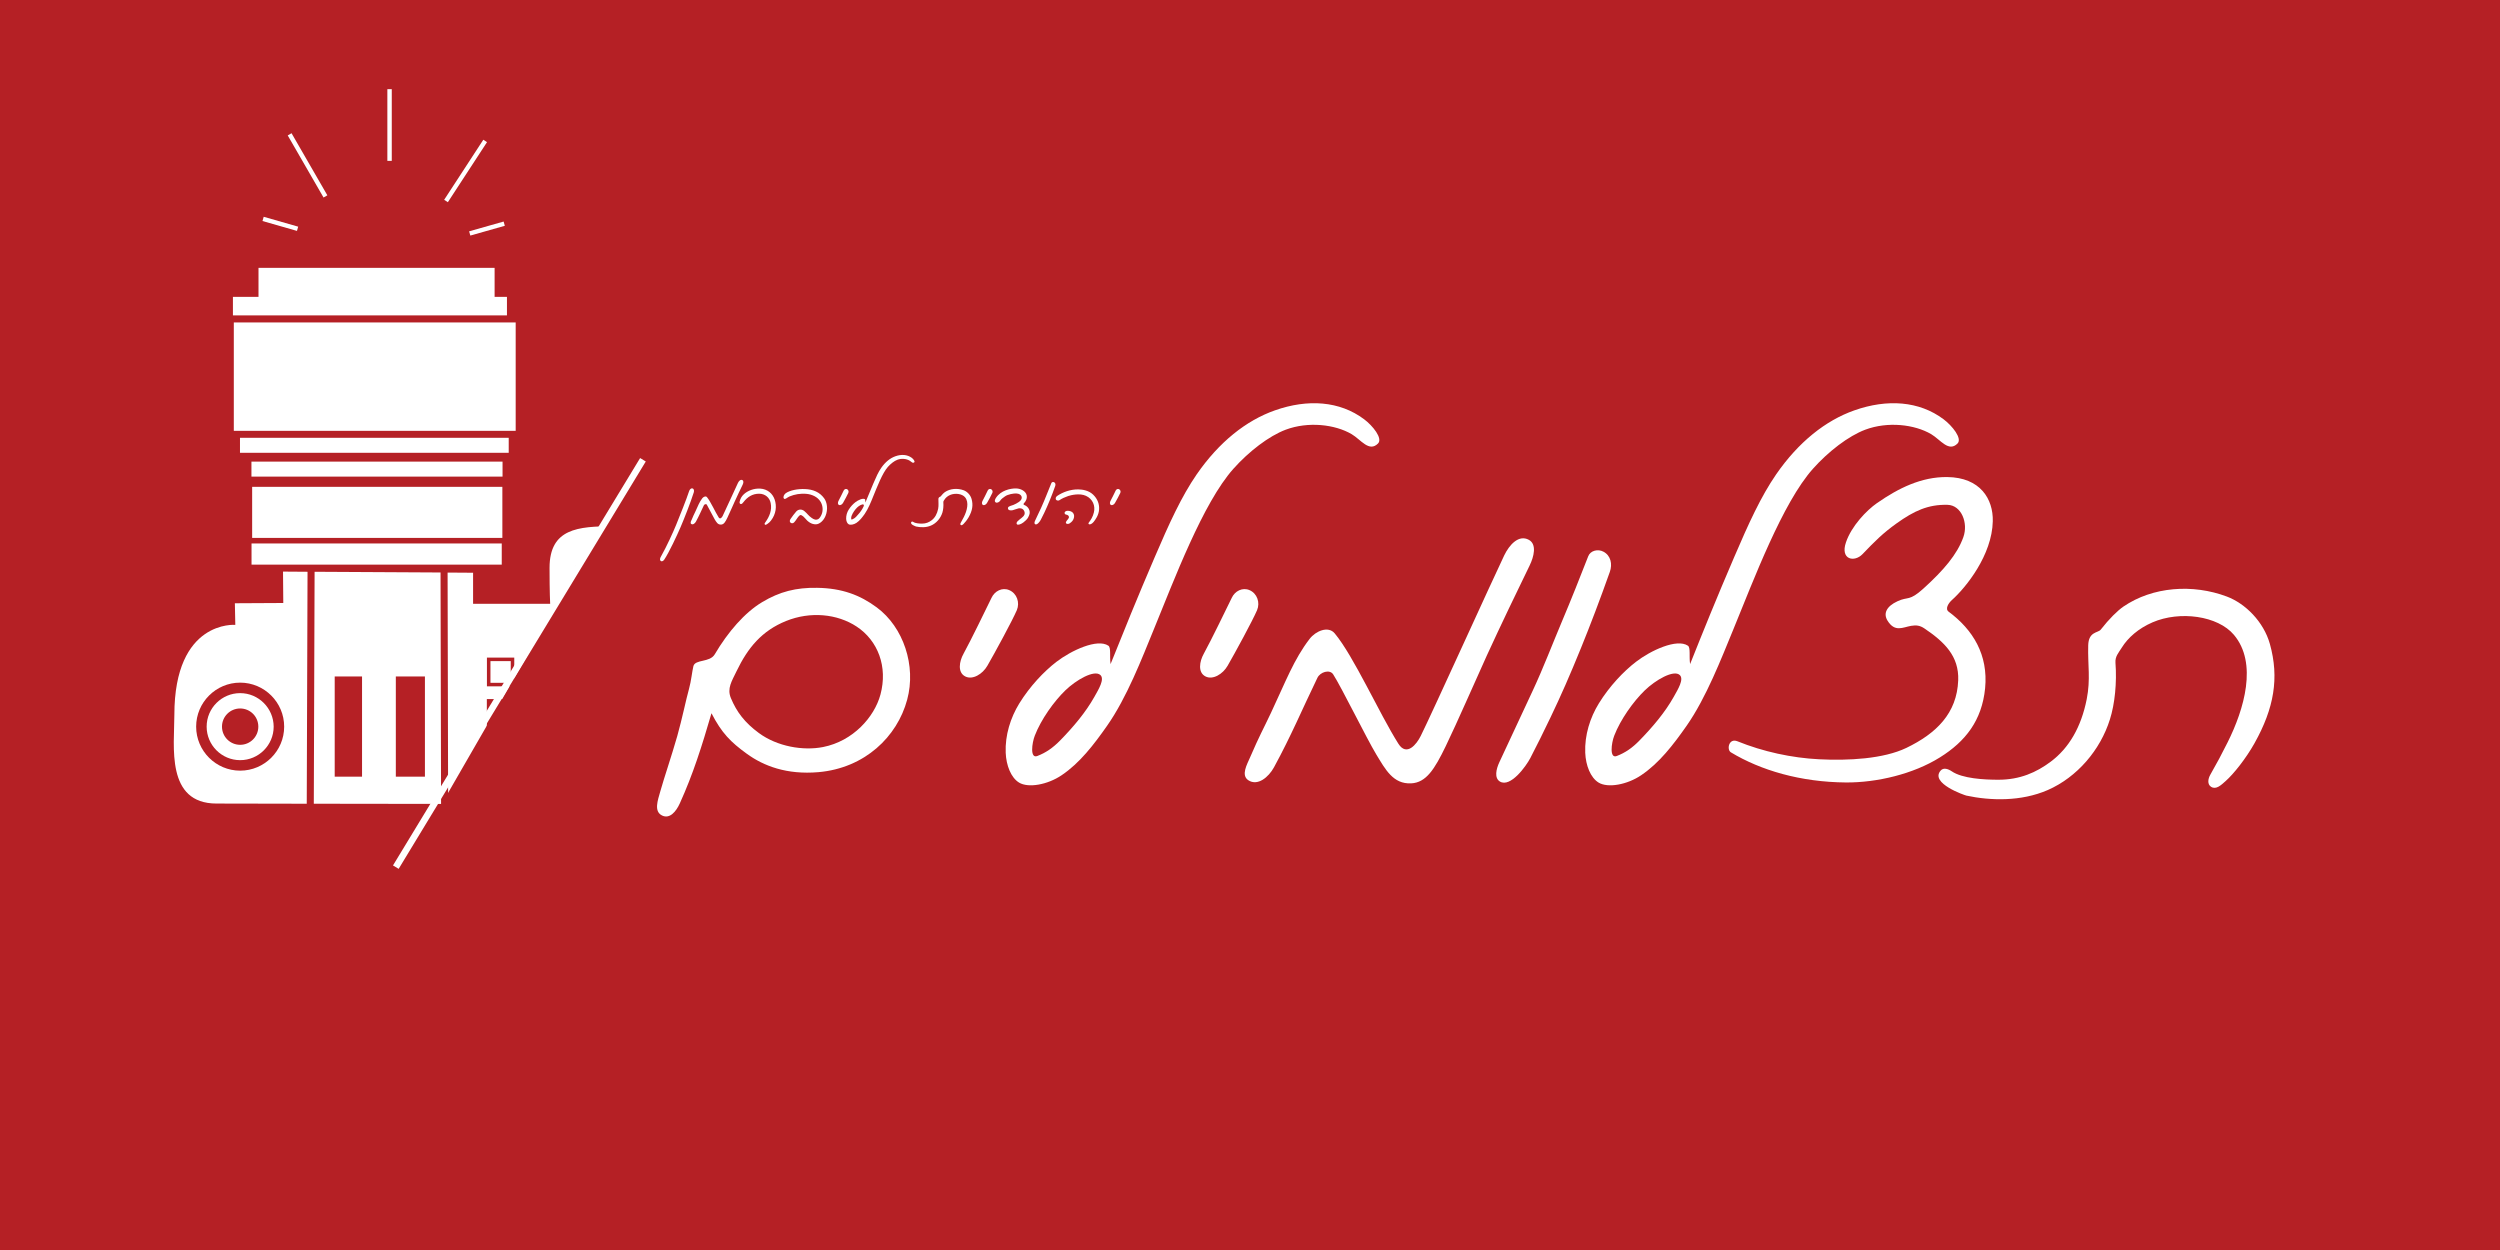
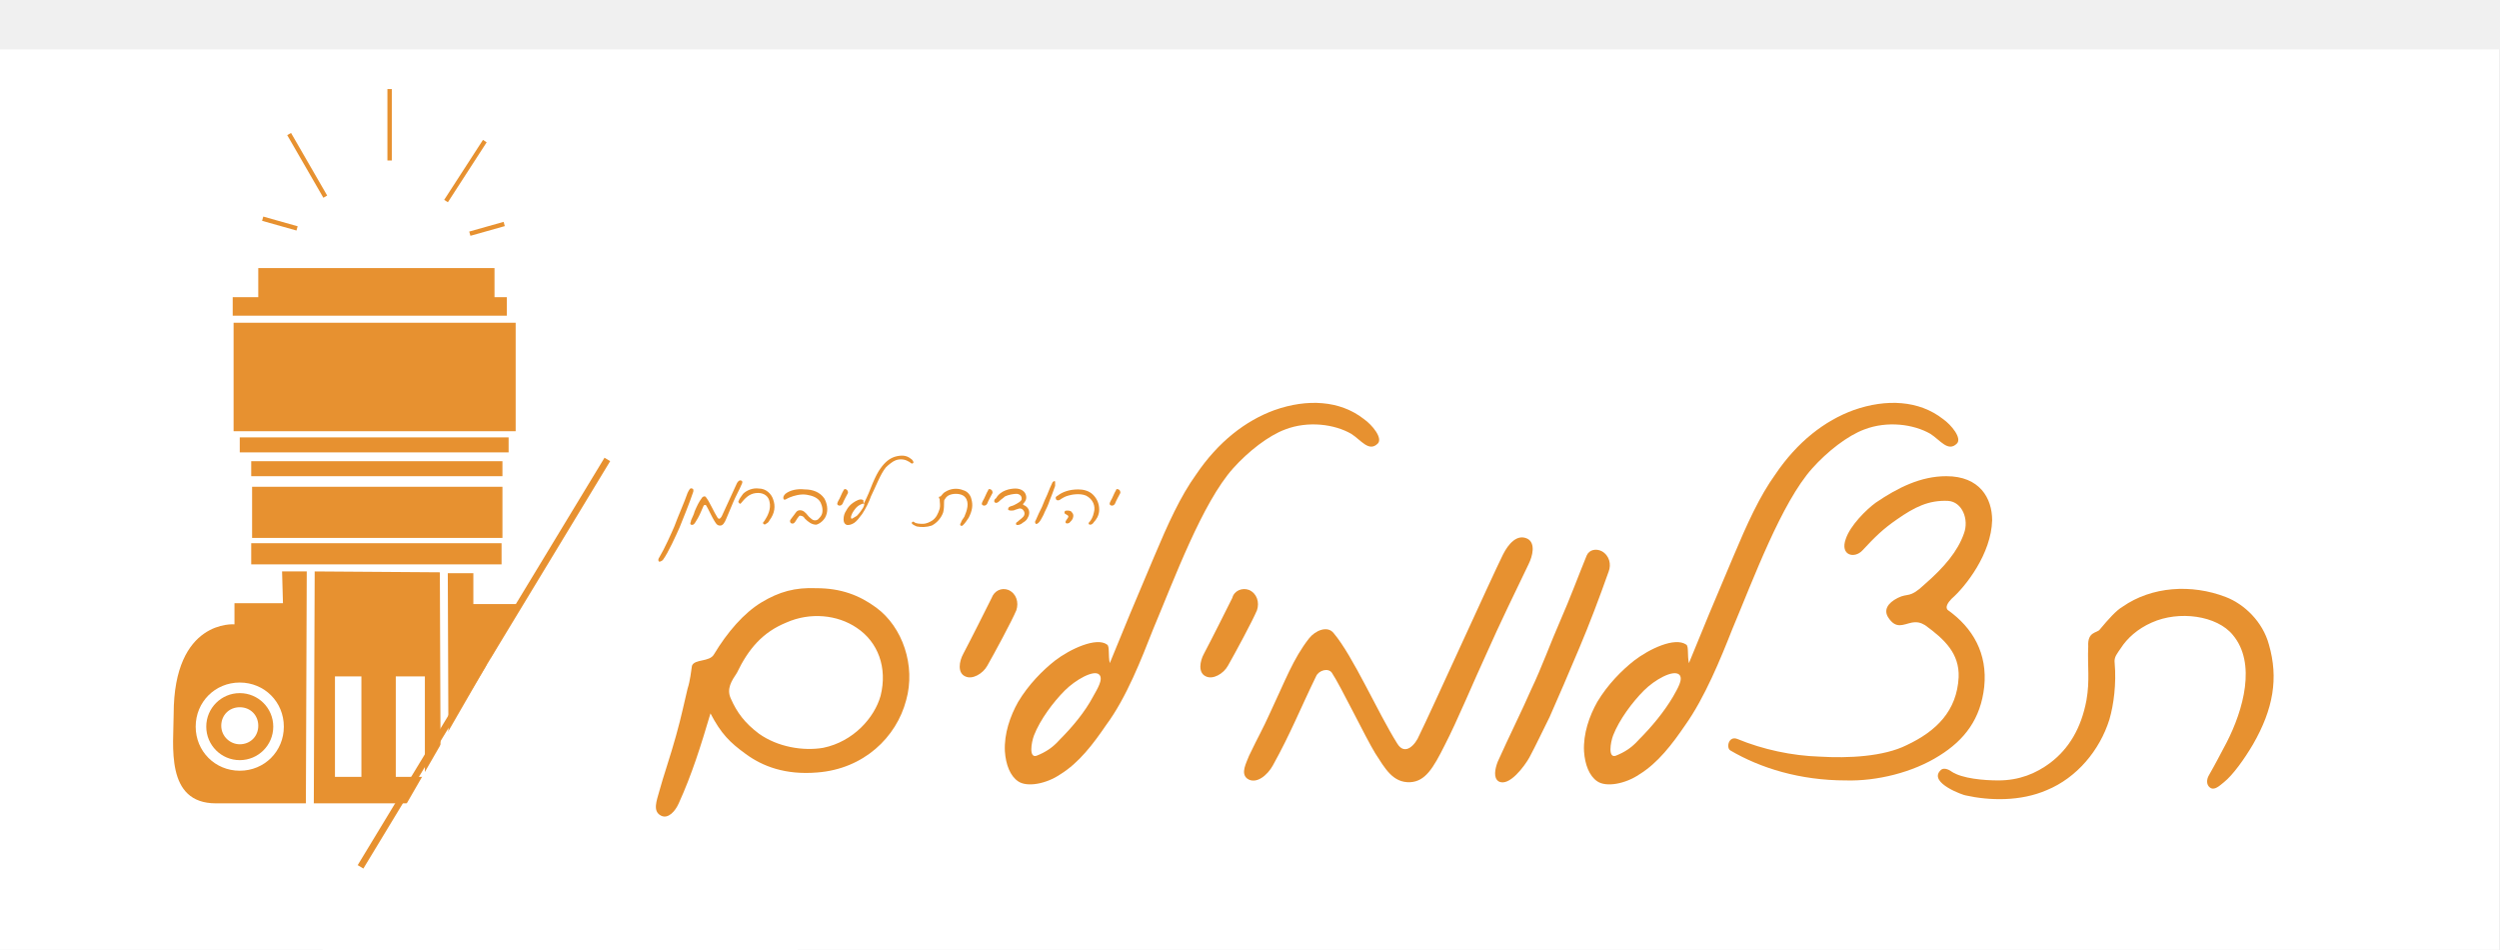
- <svg xmlns="http://www.w3.org/2000/svg" version="1.1" id="Layer_1" x="0px" y="0px" viewBox="0 0 283.46 141.73" style="enable-background:new 0 0 283.46 141.73;" xml:space="preserve">
+ <svg xmlns="http://www.w3.org/2000/svg" version="1.1" id="Layer_1" x="0px" y="0px" viewBox="0 0 283.5 107.7" style="enable-background:new 0 0 283.5 107.7;" xml:space="preserve">
  <style type="text/css">
- 	.st0{fill:#B52025;}
- 	.st1{fill:#FFFFFF;}
- 	.st2{fill:#FFFFFF;stroke:#FFFFFF;stroke-width:0.75;stroke-miterlimit:10;}
- 	.st3{fill:none;stroke:#FFFFFF;stroke-width:0.5;stroke-miterlimit:10;}
+ 	.st0{fill:#FFFFFF;}
+ 	.st1{fill:#E79130;}
+ 	.st2{fill:none;stroke:#E79130;stroke-width:0.75;stroke-miterlimit:10;}
+ 	.st3{fill:none;stroke:#E79130;stroke-width:0.5;stroke-miterlimit:10;}
</style>
-   <rect class="st0" width="283.46" height="141.73" />
+   <rect y="5.6" class="st0" width="283.5" height="102.1" />
  <g>
-     <path class="st1" d="M75.71,66.08c0-3.66-2.18-6.41-6.18-6.41c-4,0-7.22,0.26-7.22,4.72c0,2.8,0.07,4.07,0.07,4.07h-8.74v-3.52   l-2.89-0.02l0.06,26.24c7.76,0.01,14.56,0.02,15.92,0.02c1.35,1.4,2.58,2,5.44,1.93C82.35,92.88,75.71,69.74,75.71,66.08z    M68.9,62.5c2.2,0,3.99,1.25,3.99,2.8c0,1.54-1.79,3.2-3.99,3.2c-2.2,0-3.99-1.65-3.99-3.2C64.91,63.76,66.7,62.5,68.9,62.5z    M64.51,74.5h3.1v3.26h-3.1V74.5z M69.17,74.56h3.1v3.26h-3.1V74.56z M59.9,74.5H63v3.26h-3.1V74.5z M55.21,74.56h3.1v3.26h-3.1   V74.56z M74.49,88.15H55.2v-8.89h19.29V88.15z" />
-     <rect x="26.51" y="36.56" class="st1" width="31.96" height="12.29" />
-     <polygon class="st1" points="57.48,33.66 56.08,33.66 56.08,30.37 29.31,30.37 29.31,33.66 26.41,33.66 26.41,35.76 57.48,35.76     " />
-     <rect x="27.21" y="49.64" class="st1" width="30.47" height="1.7" />
-     <rect x="28.51" y="52.34" class="st1" width="28.47" height="1.7" />
-     <rect x="64.91" y="74.9" class="st1" width="2.3" height="2.46" />
-     <rect x="69.57" y="74.96" class="st1" width="2.3" height="2.46" />
-     <rect x="55.61" y="74.96" class="st1" width="2.3" height="2.46" />
-     <rect x="60.3" y="74.9" class="st1" width="2.3" height="2.46" />
-     <path class="st1" d="M27.23,78.59c-2.09,0-3.8,1.7-3.8,3.8c0,2.09,1.7,3.8,3.8,3.8c2.09,0,3.8-1.7,3.8-3.8   C31.02,80.3,29.32,78.59,27.23,78.59z M27.23,84.45c-1.14,0-2.06-0.92-2.06-2.06c0-1.14,0.92-2.06,2.06-2.06   c1.14,0,2.06,0.92,2.06,2.06C29.29,83.53,28.37,84.45,27.23,84.45z" />
-     <path class="st1" d="M68.9,67.42c1.83,0,3.32-0.95,3.32-2.12c0-1.17-1.49-2.12-3.32-2.12c-1.83,0-3.32,0.95-3.32,2.12   C65.58,66.47,67.07,67.42,68.9,67.42z M68.9,64.15c0.95,0,1.72,0.52,1.72,1.15c0,0.64-0.77,1.15-1.72,1.15   c-0.95,0-1.72-0.52-1.72-1.15C67.18,64.66,67.95,64.15,68.9,64.15z" />
-     <rect x="28.59" y="55.2" class="st1" width="28.37" height="5.79" />
-     <rect x="28.52" y="61.62" class="st1" width="28.37" height="2.4" />
-     <path class="st1" d="M35.67,64.83l-0.09,26.3c4.41,0.01,9.58,0.02,14.43,0.02l-0.06-26.24L35.67,64.83z M41.05,88.06h-3.1V76.7h3.1   V88.06z M48.18,88.06h-3.3V76.7h3.3V88.06z" />
-     <path class="st1" d="M32.12,68.37l-5.49,0.03l0.05,2.45c0,0-6.91-0.58-6.91,10.21c0,3.53-1,10.05,4.79,10.05   c0.76,0,4.85,0.01,10.22,0.02l0.09-26.3l-2.78-0.02L32.12,68.37z M27.23,87.38c-2.75,0-4.99-2.24-4.99-4.99   c0-2.75,2.24-4.99,4.99-4.99c2.75,0,4.99,2.24,4.99,4.99C32.22,85.14,29.98,87.38,27.23,87.38z" />
+     <path class="st1" d="M75.7,66.1c0-3.7-2.2-6.4-6.2-6.4s-7.2,0.3-7.2,4.7c0,2.8,0.1,4.1,0.1,4.1h-8.7v-3.5l-2.9,0l0.1,26.2   c7.8,0,14.6,0,15.9,0c1.3,1.4,2.6,2,5.4,1.9C82.3,92.9,75.7,69.7,75.7,66.1z M68.9,62.5c2.2,0,4,1.3,4,2.8c0,1.5-1.8,3.2-4,3.2   s-4-1.7-4-3.2C64.9,63.8,66.7,62.5,68.9,62.5z M64.5,74.5h3.1v3.3h-3.1V74.5z M69.2,74.6h3.1v3.3h-3.1V74.6z M59.9,74.5H63v3.3   h-3.1V74.5z M55.2,74.6h3.1v3.3h-3.1V74.6z M74.5,88.2H55.2v-8.9h19.3C74.5,79.3,74.5,88.2,74.5,88.2z" />
+     <rect x="26.5" y="36.6" class="st1" width="32" height="12.3" />
+     <polygon class="st1" points="57.5,33.7 56.1,33.7 56.1,30.4 29.3,30.4 29.3,33.7 26.4,33.7 26.4,35.8 57.5,35.8  " />
+     <rect x="27.2" y="49.6" class="st1" width="30.5" height="1.7" />
+     <rect x="28.5" y="52.3" class="st1" width="28.5" height="1.7" />
+     <rect x="64.9" y="74.9" class="st1" width="2.3" height="2.5" />
+     <rect x="69.6" y="75" class="st1" width="2.3" height="2.5" />
+     <rect x="55.6" y="75" class="st1" width="2.3" height="2.5" />
+     <rect x="60.3" y="74.9" class="st1" width="2.3" height="2.5" />
+     <path class="st1" d="M27.2,78.6c-2.1,0-3.8,1.7-3.8,3.8c0,2.1,1.7,3.8,3.8,3.8c2.1,0,3.8-1.7,3.8-3.8C31,80.3,29.3,78.6,27.2,78.6z    M27.2,84.4c-1.1,0-2.1-0.9-2.1-2.1s0.9-2.1,2.1-2.1s2.1,0.9,2.1,2.1C29.3,83.5,28.4,84.4,27.2,84.4z" />
+     <path class="st1" d="M68.9,67.4c1.8,0,3.3-0.9,3.3-2.1c0-1.2-1.5-2.1-3.3-2.1s-3.3,1-3.3,2.1C65.6,66.5,67.1,67.4,68.9,67.4z    M68.9,64.2c0.9,0,1.7,0.5,1.7,1.2c0,0.6-0.8,1.2-1.7,1.2c-0.9,0-1.7-0.5-1.7-1.2C67.2,64.7,67.9,64.2,68.9,64.2z" />
+     <rect x="28.6" y="55.2" class="st1" width="28.4" height="5.8" />
+     <rect x="28.5" y="61.6" class="st1" width="28.4" height="2.4" />
+     <path class="st1" d="M35.7,64.8l-0.1,26.3c4.4,0,9.6,0,14.4,0l-0.1-26.2L35.7,64.8z M41,88.1H38V76.7H41V88.1z M48.2,88.1h-3.3   V76.7h3.3V88.1z" />
+     <path class="st1" d="M32.1,68.4l-5.5,0l0,2.4c0,0-6.9-0.6-6.9,10.2c0,3.5-1,10.1,4.8,10.1c0.8,0,4.9,0,10.2,0l0.1-26.3l-2.8,0   L32.1,68.4z M27.2,87.4c-2.8,0-5-2.2-5-5s2.2-5,5-5s5,2.2,5,5S30,87.4,27.2,87.4z" />
  </g>
-   <polygon class="st0" points="38.88,110.58 80.49,38.42 80.49,110.58 " />
+   <polygon class="st0" points="34.9,110.6 90.5,14.2 90.5,110.6 " />
  <g>
-     <path class="st1" d="M81.04,74.19c1.5-2.54,3.39-4.73,5.38-5.92c1.99-1.19,3.83-1.66,6.23-1.62c2.82,0.04,4.87,0.82,6.76,2.22   c3.03,2.24,4.49,6.62,3.45,10.46c-1.13,4.21-4.81,7.76-10.06,8.22c-3.59,0.31-6.22-0.7-8.13-2.09c-1.82-1.32-2.84-2.34-4-4.59   c-1.08,3.71-2.09,6.92-3.59,10.22c-0.43,0.95-1.15,1.79-2,1.38c-0.97-0.46-0.5-1.72-0.21-2.75c0.42-1.5,1.29-4.05,1.92-6.26   c0.58-2.07,0.98-4.09,1.33-5.34c0.25-0.88,0.36-2.04,0.5-2.59C78.83,74.73,80.48,75.14,81.04,74.19z M82.87,79.15   c0.65,1.57,1.58,2.79,3.17,3.96c2.09,1.54,5.03,2.04,7.29,1.59c3.39-0.67,5.81-3.39,6.5-5.95c0.85-3.16-0.29-6.11-2.69-7.7   c-2.21-1.46-5.26-1.75-8.01-0.64c-2.74,1.11-4.33,3.01-5.63,5.72C82.98,77.23,82.41,78.05,82.87,79.15z" />
-     <path class="st1" d="M114.43,66.91c0.87,0.37,1.23,1.41,0.86,2.28c-0.5,1.17-2.54,4.92-3.34,6.3c-0.54,0.94-1.67,1.63-2.5,1.21   c-0.9-0.45-0.69-1.7-0.2-2.58c0.91-1.67,2.46-4.88,3.17-6.33C112.78,67.01,113.64,66.57,114.43,66.91z" />
-     <path class="st1" d="M130.92,63.19c1.65-3.85,3.03-6.88,4.77-9.41c2.54-3.67,5.6-6.1,8.86-7.25c3.74-1.32,7.36-1.06,10.11,1   c0.99,0.74,2.16,2.19,1.58,2.76c-1.01,1.01-1.92-0.43-2.98-1.06c-1.9-1.12-4.94-1.46-7.48-0.51c-1.91,0.72-4.18,2.47-5.93,4.43   c-3.46,3.88-6.71,12.57-9.05,18.27c-1.33,3.25-3.04,7.68-5.26,10.85c-1.53,2.19-3.13,4.26-5.17,5.63   c-1.58,1.07-3.77,1.48-4.83,0.83c-0.91-0.56-1.45-1.94-1.51-3.38c-0.08-2,0.55-3.98,1.54-5.59c1.21-1.96,2.8-3.63,4.2-4.71   c1.69-1.3,4.65-2.68,5.9-1.84c0.32,0.21,0.13,1.21,0.25,2.09C127.44,71.51,128.9,67.89,130.92,63.19z M120.79,78.28   c-1.29,1.25-2.75,3.29-3.46,5.13c-0.33,0.85-0.56,2.63,0.28,2.31c0.96-0.37,1.75-0.9,2.62-1.79c1.48-1.52,2.86-3.15,3.85-4.91   c0.49-0.87,1.19-2.01,0.69-2.48C124.08,75.9,122.01,77.1,120.79,78.28z" />
-     <path class="st1" d="M141.67,66.91c0.87,0.37,1.23,1.41,0.86,2.28c-0.5,1.17-2.54,4.92-3.34,6.3c-0.54,0.94-1.67,1.63-2.5,1.21   c-0.9-0.45-0.69-1.7-0.2-2.58c0.91-1.67,2.46-4.88,3.17-6.33C140.02,67.01,140.88,66.57,141.67,66.91z" />
-     <path class="st1" d="M144.11,80.82c1.67-3.55,2.59-6.05,4.38-8.38c0.69-0.9,2.11-1.5,2.84-0.63c2.17,2.6,5.03,9.04,7.22,12.51   c0.94,1.5,2.08,0.06,2.54-0.88c1.21-2.42,8.3-18.06,9.47-20.48c0.56-1.16,1.63-2.39,2.79-1.75c0.92,0.5,0.58,1.9,0.08,2.92   c-1.31,2.68-3.29,6.8-4.84,10.18c-1.29,2.83-3.34,7.55-4.67,10.3c-1.26,2.6-2.21,4.13-3.92,4.21c-2.04,0.1-2.92-1.58-3.96-3.29   c-1.08-1.79-3.94-7.61-4.88-9.07c-0.39-0.6-1.47-0.27-1.79,0.4c-1.77,3.66-2.95,6.52-4.92,10.14c-0.61,1.12-1.86,2.17-2.92,1.46   c-0.84-0.57-0.14-1.78,0.21-2.59C142.82,83.37,143.18,82.79,144.11,80.82z" />
-     <path class="st1" d="M182.53,64.84c-1.11,3.13-2.2,6-3.27,8.63c-1.26,3.1-2.28,5.42-3.45,7.86c-0.77,1.61-1.58,3.25-2.29,4.61   c-0.49,0.95-2.27,3.4-3.46,2.67c-0.65-0.4-0.42-1.41-0.06-2.18c1.34-2.86,2.75-5.88,3.81-8.17c1.18-2.53,2.24-5.31,3.27-7.75   c1.06-2.5,2.13-5.21,3-7.44c0.25-0.65,1.1-0.85,1.72-0.52C182.64,62.99,182.84,63.96,182.53,64.84z" />
-     <path class="st1" d="M196.62,63.19c1.65-3.85,3.03-6.88,4.77-9.41c2.54-3.67,5.6-6.1,8.86-7.25c3.74-1.32,7.36-1.06,10.11,1   c0.99,0.74,2.16,2.19,1.59,2.76c-1.01,1.01-1.92-0.43-2.98-1.06c-1.9-1.12-4.94-1.46-7.48-0.51c-1.91,0.72-4.18,2.47-5.93,4.43   c-3.46,3.88-6.71,12.57-9.05,18.27c-1.34,3.25-3.05,7.68-5.26,10.85c-1.53,2.19-3.13,4.26-5.17,5.63   c-1.58,1.07-3.77,1.48-4.83,0.83c-0.91-0.56-1.45-1.94-1.51-3.38c-0.08-2,0.55-3.98,1.54-5.59c1.21-1.96,2.8-3.63,4.2-4.71   c1.68-1.3,4.65-2.68,5.9-1.84c0.32,0.21,0.12,1.21,0.25,2.09C193.14,71.51,194.6,67.89,196.62,63.19z M186.49,78.28   c-1.29,1.25-2.75,3.29-3.46,5.13c-0.33,0.85-0.56,2.63,0.28,2.31c0.96-0.37,1.75-0.9,2.61-1.79c1.48-1.52,2.86-3.15,3.85-4.91   c0.49-0.87,1.19-2.01,0.69-2.48C189.78,75.9,187.71,77.1,186.49,78.28z" />
-     <path class="st1" d="M212.81,57.05c2.46-1.71,5.05-2.99,7.97-2.96c3.75,0.04,5.23,2.49,5.17,5.01c-0.08,3.84-3.04,7.51-4.63,8.93   c-0.4,0.36-0.81,1.01-0.37,1.33c2.75,2.04,4.5,4.88,4.13,8.68c-0.36,3.64-2.22,6.03-5.13,7.84c-3,1.88-7.13,2.86-10.64,2.84   c-5.17-0.04-9.68-1.38-13.06-3.42c-0.49-0.3-0.24-1.65,0.75-1.25c2.88,1.17,6.17,1.89,9.26,2.04c3.3,0.17,7.29-0.04,9.89-1.29   c3.38-1.63,5.74-3.91,5.88-7.67c0.1-2.74-1.57-4.35-3.84-5.88c-0.49-0.33-0.91-0.39-1.5-0.29c-0.96,0.17-1.84,0.75-2.67-0.58   c-0.51-0.82-0.13-1.63,1.13-2.21c1.22-0.57,1.3,0.05,2.96-1.46c2.25-2.04,3.8-3.84,4.5-5.8c0.58-1.6-0.21-3.63-1.79-3.67   c-2.21-0.06-3.81,0.7-5.76,2.09c-1.58,1.13-2.47,2.03-3.88,3.5c-0.92,0.96-2.55,0.64-1.88-1.33   C209.93,59.63,211.66,57.85,212.81,57.05z" />
-     <path class="st1" d="M238.18,71.4c0.97-1.24,1.92-2.17,2.59-2.63c3.3-2.25,7.84-2.59,11.72-1.13c2.08,0.78,4.17,2.84,4.88,5.38   c1.07,3.84,0.48,7.28-1.75,11.26c-0.96,1.71-2.34,3.46-3.29,4.3c-0.51,0.45-1.06,0.99-1.63,0.63c-0.45-0.29-0.35-0.91-0.08-1.38   c0.79-1.38,1.23-2.22,1.96-3.67c1.87-3.74,3.42-8.97,0.71-12.18c-1.83-2.17-6.13-2.75-9.22-1.42c-1.62,0.7-2.8,1.75-3.5,2.88   c-0.38,0.61-0.76,0.99-0.71,1.71c0.17,2.25-0.07,4.66-0.63,6.42c-1.08,3.46-3.71,6.55-7.05,8.01c-3.03,1.32-6.51,1.21-9.22,0.63   c-0.19-0.04-4.18-1.4-2.92-2.84c0.32-0.37,0.85-0.19,1.25,0.08c1.21,0.83,3.67,0.96,5.3,0.96c2.44,0,4.3-0.83,5.92-2.04   c2.08-1.55,3.46-3.92,4.09-7.09c0.45-2.29,0.11-3.84,0.17-6.09C236.8,71.6,237.88,71.77,238.18,71.4z" />
+     <path class="st1" d="M81,74.2c1.5-2.5,3.4-4.7,5.4-5.9c2-1.2,3.8-1.7,6.2-1.6c2.8,0,4.9,0.8,6.8,2.2c3,2.2,4.5,6.6,3.4,10.5   c-1.1,4.2-4.8,7.8-10.1,8.2c-3.6,0.3-6.2-0.7-8.1-2.1c-1.8-1.3-2.8-2.3-4-4.6c-1.1,3.7-2.1,6.9-3.6,10.2c-0.4,0.9-1.2,1.8-2,1.4   c-1-0.5-0.5-1.7-0.2-2.8c0.4-1.5,1.3-4.1,1.9-6.3c0.6-2.1,1-4.1,1.3-5.3c0.3-0.9,0.4-2,0.5-2.6C78.8,74.7,80.5,75.1,81,74.2z    M82.9,79.2c0.7,1.6,1.6,2.8,3.2,4c2.1,1.5,5,2,7.3,1.6c3.4-0.7,5.8-3.4,6.5-5.9c0.8-3.2-0.3-6.1-2.7-7.7c-2.2-1.5-5.3-1.8-8-0.6   c-2.7,1.1-4.3,3-5.6,5.7C83,77.2,82.4,78.1,82.9,79.2z" />
+     <path class="st1" d="M114.4,66.9c0.9,0.4,1.2,1.4,0.9,2.3c-0.5,1.2-2.5,4.9-3.3,6.3c-0.5,0.9-1.7,1.6-2.5,1.2   c-0.9-0.4-0.7-1.7-0.2-2.6c0.9-1.7,2.5-4.9,3.2-6.3C112.8,67,113.6,66.6,114.4,66.9z" />
+     <path class="st1" d="M130.9,63.2c1.6-3.8,3-6.9,4.8-9.4c2.5-3.7,5.6-6.1,8.9-7.3c3.7-1.3,7.4-1.1,10.1,1c1,0.7,2.2,2.2,1.6,2.8   c-1,1-1.9-0.4-3-1.1c-1.9-1.1-4.9-1.5-7.5-0.5c-1.9,0.7-4.2,2.5-5.9,4.4c-3.5,3.9-6.7,12.6-9.1,18.3c-1.3,3.3-3,7.7-5.3,10.8   c-1.5,2.2-3.1,4.3-5.2,5.6c-1.6,1.1-3.8,1.5-4.8,0.8c-0.9-0.6-1.4-1.9-1.5-3.4c-0.1-2,0.6-4,1.5-5.6c1.2-2,2.8-3.6,4.2-4.7   c1.7-1.3,4.7-2.7,5.9-1.8c0.3,0.2,0.1,1.2,0.3,2.1C127.4,71.5,128.9,67.9,130.9,63.2z M120.8,78.3c-1.3,1.3-2.8,3.3-3.5,5.1   c-0.3,0.8-0.6,2.6,0.3,2.3c1-0.4,1.8-0.9,2.6-1.8c1.5-1.5,2.9-3.2,3.8-4.9c0.5-0.9,1.2-2,0.7-2.5C124.1,75.9,122,77.1,120.8,78.3z" />
+     <path class="st1" d="M141.7,66.9c0.9,0.4,1.2,1.4,0.9,2.3c-0.5,1.2-2.5,4.9-3.3,6.3c-0.5,0.9-1.7,1.6-2.5,1.2   c-0.9-0.4-0.7-1.7-0.2-2.6c0.9-1.7,2.5-4.9,3.2-6.3C140,67,140.9,66.6,141.7,66.9z" />
+     <path class="st1" d="M144.1,80.8c1.7-3.6,2.6-6.1,4.4-8.4c0.7-0.9,2.1-1.5,2.8-0.6c2.2,2.6,5,9,7.2,12.5c0.9,1.5,2.1,0.1,2.5-0.9   c1.2-2.4,8.3-18.1,9.5-20.5c0.6-1.2,1.6-2.4,2.8-1.8c0.9,0.5,0.6,1.9,0.1,2.9c-1.3,2.7-3.3,6.8-4.8,10.2c-1.3,2.8-3.3,7.6-4.7,10.3   c-1.3,2.6-2.2,4.1-3.9,4.2c-2,0.1-2.9-1.6-4-3.3c-1.1-1.8-3.9-7.6-4.9-9.1c-0.4-0.6-1.5-0.3-1.8,0.4c-1.8,3.7-2.9,6.5-4.9,10.1   c-0.6,1.1-1.9,2.2-2.9,1.5c-0.8-0.6-0.1-1.8,0.2-2.6C142.8,83.4,143.2,82.8,144.1,80.8z" />
+     <path class="st1" d="M182.5,64.8c-1.1,3.1-2.2,6-3.3,8.6c-1.3,3.1-2.3,5.4-3.4,7.9c-0.8,1.6-1.6,3.3-2.3,4.6   c-0.5,0.9-2.3,3.4-3.5,2.7c-0.6-0.4-0.4-1.4-0.1-2.2c1.3-2.9,2.8-5.9,3.8-8.2c1.2-2.5,2.2-5.3,3.3-7.8c1.1-2.5,2.1-5.2,3-7.4   c0.3-0.7,1.1-0.8,1.7-0.5C182.6,63,182.8,64,182.5,64.8z" />
+     <path class="st1" d="M196.6,63.2c1.6-3.8,3-6.9,4.8-9.4c2.5-3.7,5.6-6.1,8.9-7.3c3.7-1.3,7.4-1.1,10.1,1c1,0.7,2.2,2.2,1.6,2.8   c-1,1-1.9-0.4-3-1.1c-1.9-1.1-4.9-1.5-7.5-0.5c-1.9,0.7-4.2,2.5-5.9,4.4c-3.5,3.9-6.7,12.6-9.1,18.3c-1.3,3.3-3.1,7.7-5.3,10.8   c-1.5,2.2-3.1,4.3-5.2,5.6c-1.6,1.1-3.8,1.5-4.8,0.8c-0.9-0.6-1.4-1.9-1.5-3.4c-0.1-2,0.6-4,1.5-5.6c1.2-2,2.8-3.6,4.2-4.7   c1.7-1.3,4.6-2.7,5.9-1.8c0.3,0.2,0.1,1.2,0.3,2.1C193.1,71.5,194.6,67.9,196.6,63.2z M186.5,78.3c-1.3,1.3-2.8,3.3-3.5,5.1   c-0.3,0.8-0.6,2.6,0.3,2.3c1-0.4,1.8-0.9,2.6-1.8c1.5-1.5,2.9-3.2,3.9-4.9c0.5-0.9,1.2-2,0.7-2.5C189.8,75.9,187.7,77.1,186.5,78.3   z" />
+     <path class="st1" d="M212.8,57c2.5-1.7,5.1-3,8-3c3.8,0,5.2,2.5,5.2,5c-0.1,3.8-3,7.5-4.6,8.9c-0.4,0.4-0.8,1-0.4,1.3   c2.8,2,4.5,4.9,4.1,8.7c-0.4,3.6-2.2,6-5.1,7.8c-3,1.9-7.1,2.9-10.6,2.8c-5.2,0-9.7-1.4-13.1-3.4c-0.5-0.3-0.2-1.7,0.8-1.3   c2.9,1.2,6.2,1.9,9.3,2c3.3,0.2,7.3,0,9.9-1.3c3.4-1.6,5.7-3.9,5.9-7.7c0.1-2.7-1.6-4.3-3.8-5.9c-0.5-0.3-0.9-0.4-1.5-0.3   c-1,0.2-1.8,0.8-2.7-0.6c-0.5-0.8-0.1-1.6,1.1-2.2c1.2-0.6,1.3,0.1,3-1.5c2.3-2,3.8-3.8,4.5-5.8c0.6-1.6-0.2-3.6-1.8-3.7   c-2.2-0.1-3.8,0.7-5.8,2.1c-1.6,1.1-2.5,2-3.9,3.5c-0.9,1-2.6,0.6-1.9-1.3C209.9,59.6,211.7,57.8,212.8,57z" />
+     <path class="st1" d="M238.2,71.4c1-1.2,1.9-2.2,2.6-2.6c3.3-2.3,7.8-2.6,11.7-1.1c2.1,0.8,4.2,2.8,4.9,5.4   c1.1,3.8,0.5,7.3-1.8,11.3c-1,1.7-2.3,3.5-3.3,4.3c-0.5,0.4-1.1,1-1.6,0.6c-0.4-0.3-0.4-0.9-0.1-1.4c0.8-1.4,1.2-2.2,2-3.7   c1.9-3.7,3.4-9,0.7-12.2c-1.8-2.2-6.1-2.8-9.2-1.4c-1.6,0.7-2.8,1.8-3.5,2.9c-0.4,0.6-0.8,1-0.7,1.7c0.2,2.3-0.1,4.7-0.6,6.4   c-1.1,3.5-3.7,6.6-7.1,8c-3,1.3-6.5,1.2-9.2,0.6c-0.2,0-4.2-1.4-2.9-2.8c0.3-0.4,0.9-0.2,1.3,0.1c1.2,0.8,3.7,1,5.3,1   c2.4,0,4.3-0.8,5.9-2c2.1-1.6,3.5-3.9,4.1-7.1c0.4-2.3,0.1-3.8,0.2-6.1C236.8,71.6,237.9,71.8,238.2,71.4z" />
  </g>
-   <line class="st2" x1="44.88" y1="98.32" x2="72.9" y2="52.13" />
-   <line class="st3" x1="44.17" y1="18.24" x2="44.17" y2="10.11" />
-   <line class="st3" x1="50.57" y1="22.79" x2="55.01" y2="15.98" />
-   <line class="st3" x1="36.9" y1="22.27" x2="32.84" y2="15.23" />
-   <line class="st3" x1="53.26" y1="26.47" x2="57.17" y2="25.36" />
-   <line class="st3" x1="33.74" y1="25.94" x2="29.83" y2="24.82" />
+   <line class="st2" x1="40.9" y1="98.3" x2="68.9" y2="52.1" />
+   <line class="st3" x1="44.2" y1="18.2" x2="44.2" y2="10.1" />
+   <line class="st3" x1="50.6" y1="22.8" x2="55" y2="16" />
+   <line class="st3" x1="36.9" y1="22.3" x2="32.8" y2="15.2" />
+   <line class="st3" x1="53.3" y1="26.5" x2="57.2" y2="25.4" />
+   <line class="st3" x1="33.7" y1="25.9" x2="29.8" y2="24.8" />
  <g>
-     <path class="st1" d="M78.52,55.38c0.18,0.05,0.2,0.28,0.14,0.46c-0.38,1.19-1.07,2.94-1.49,3.92c-0.39,0.91-1.31,2.89-1.86,3.7   c-0.09,0.13-0.25,0.24-0.38,0.15c-0.17-0.12-0.08-0.36,0.03-0.54c0.6-1.05,1.41-2.83,1.7-3.55c0.43-1.06,1.17-2.9,1.47-3.82   C78.19,55.51,78.34,55.33,78.52,55.38z" />
-     <path class="st1" d="M78.84,58.01c0.3-0.65,0.47-1.11,0.8-1.53c0.13-0.16,0.39-0.27,0.52-0.11c0.4,0.48,0.92,1.65,1.32,2.29   c0.17,0.27,0.38,0.01,0.46-0.16c0.22-0.44,1.52-3.3,1.73-3.74c0.1-0.21,0.3-0.44,0.51-0.32c0.17,0.09,0.11,0.35,0.02,0.53   c-0.24,0.49-0.6,1.24-0.88,1.86c-0.24,0.52-0.61,1.38-0.85,1.88c-0.23,0.48-0.4,0.76-0.72,0.77c-0.37,0.02-0.53-0.29-0.72-0.6   c-0.2-0.33-0.72-1.39-0.89-1.66c-0.07-0.11-0.27-0.05-0.33,0.07c-0.32,0.67-0.54,1.19-0.9,1.85c-0.11,0.2-0.34,0.4-0.53,0.27   c-0.15-0.1-0.03-0.33,0.04-0.47C78.61,58.47,78.67,58.37,78.84,58.01z" />
-     <path class="st1" d="M84.35,56.03c0.43-0.39,1.12-0.67,1.84-0.63c0.85,0.05,1.41,0.57,1.64,1.23c0.26,0.75,0.17,1.64-0.41,2.39   c-0.14,0.18-0.24,0.27-0.43,0.4c-0.12,0.08-0.2,0.13-0.27,0.05c-0.07-0.08,0-0.18,0.07-0.27c0.45-0.63,0.76-1.36,0.59-2.17   c-0.12-0.6-0.62-1.05-1.31-1.05c-0.77,0-1.33,0.38-1.77,0.95c-0.09,0.12-0.2,0.25-0.32,0.22c-0.12-0.03-0.15-0.17-0.11-0.29   C83.94,56.55,84.08,56.28,84.35,56.03z" />
-     <path class="st1" d="M91.26,55.45c0.95,0.04,1.67,0.35,2.18,1.04c0.35,0.47,0.46,1.28,0.16,2.01c-0.21,0.52-0.66,0.94-1.09,0.95   c-0.51,0.01-0.92-0.3-1.25-0.71c-0.12-0.15-0.28-0.27-0.37-0.31c-0.1-0.05-0.17-0.06-0.32,0.1c-0.21,0.23-0.3,0.46-0.53,0.7   c-0.11,0.12-0.3,0.14-0.42,0.02c-0.12-0.12-0.07-0.29,0.03-0.43c0.21-0.31,0.39-0.54,0.61-0.8c0.23-0.28,0.62-0.33,0.93-0.08   c0.38,0.31,0.42,0.49,0.85,0.79c0.24,0.17,0.48,0.27,0.75,0.12c0.12-0.07,0.28-0.3,0.37-0.53c0.18-0.44,0.14-0.98-0.11-1.41   c-0.34-0.59-1.02-0.85-1.56-0.91c-0.74-0.08-1.4,0.06-1.95,0.28c-0.26,0.1-0.56,0.43-0.67,0.23c-0.1-0.17,0.02-0.43,0.21-0.58   C89.55,55.59,90.44,55.42,91.26,55.45z" />
-     <path class="st1" d="M96.03,55.46c0.16,0.07,0.23,0.26,0.16,0.42c-0.09,0.21-0.46,0.9-0.61,1.15c-0.1,0.17-0.3,0.3-0.46,0.22   c-0.16-0.08-0.13-0.31-0.04-0.47c0.17-0.31,0.45-0.89,0.58-1.16C95.73,55.48,95.88,55.4,96.03,55.46z" />
-     <path class="st1" d="M99.04,54.78c0.3-0.7,0.55-1.26,0.87-1.72c0.46-0.67,1.02-1.12,1.62-1.33c0.68-0.24,1.35-0.19,1.85,0.18   c0.18,0.14,0.39,0.4,0.29,0.5c-0.18,0.18-0.35-0.08-0.55-0.19c-0.35-0.2-0.9-0.27-1.37-0.09c-0.35,0.13-0.76,0.45-1.08,0.81   c-0.63,0.71-1.23,2.3-1.66,3.34c-0.24,0.6-0.56,1.4-0.96,1.98c-0.28,0.4-0.57,0.78-0.95,1.03c-0.29,0.19-0.69,0.27-0.88,0.15   c-0.17-0.1-0.27-0.35-0.28-0.62c-0.01-0.37,0.1-0.73,0.28-1.02c0.22-0.36,0.51-0.66,0.77-0.86c0.31-0.24,0.85-0.49,1.08-0.34   c0.06,0.04,0.02,0.22,0.05,0.38C98.41,56.3,98.68,55.64,99.04,54.78z M97.19,57.54c-0.24,0.23-0.5,0.6-0.63,0.94   c-0.06,0.15-0.1,0.48,0.05,0.42c0.18-0.07,0.32-0.16,0.48-0.33c0.27-0.28,0.52-0.58,0.7-0.9c0.09-0.16,0.22-0.37,0.13-0.45   C97.79,57.11,97.41,57.33,97.19,57.54z" />
-     <path class="st1" d="M106.66,56.28c0.18-0.23,0.35-0.4,0.47-0.48c0.6-0.41,1.43-0.47,2.14-0.21c0.38,0.14,0.76,0.52,0.89,0.98   c0.2,0.7,0.09,1.33-0.32,2.06c-0.18,0.31-0.43,0.63-0.6,0.79c-0.09,0.08-0.19,0.18-0.3,0.11c-0.08-0.05-0.06-0.17-0.01-0.25   c0.14-0.25,0.23-0.41,0.36-0.67c0.34-0.68,0.62-1.64,0.13-2.23c-0.34-0.4-1.12-0.5-1.69-0.26c-0.3,0.13-0.51,0.32-0.64,0.53   c-0.07,0.11-0.14,0.18-0.13,0.31c0.03,0.41-0.01,0.85-0.11,1.17c-0.2,0.63-0.68,1.2-1.29,1.46c-0.55,0.24-1.19,0.22-1.69,0.11   c-0.03-0.01-0.76-0.25-0.53-0.52c0.06-0.07,0.16-0.04,0.23,0.01c0.22,0.15,0.67,0.18,0.97,0.18c0.45,0,0.79-0.15,1.08-0.37   c0.38-0.28,0.63-0.72,0.75-1.3c0.08-0.42,0.02-0.7,0.03-1.11C106.41,56.32,106.61,56.35,106.66,56.28z" />
-     <path class="st1" d="M112.36,55.46c0.16,0.07,0.23,0.26,0.16,0.42c-0.09,0.21-0.46,0.9-0.61,1.15c-0.1,0.17-0.3,0.3-0.46,0.22   c-0.16-0.08-0.13-0.31-0.04-0.47c0.17-0.31,0.45-0.89,0.58-1.16C112.05,55.48,112.21,55.4,112.36,55.46z" />
-     <path class="st1" d="M115.2,55.38c0.56,0.01,1.12,0.33,1.21,0.78c0.07,0.36-0.1,0.69-0.31,0.9c-0.11,0.11-0.02,0.18,0.06,0.21   c0.4,0.15,0.74,0.63,0.53,1.15c-0.16,0.38-0.22,0.46-0.66,0.82c-0.23,0.18-0.6,0.33-0.72,0.21c-0.1-0.09-0.03-0.25,0.06-0.34   c0.27-0.28,0.65-0.46,0.78-0.75c0.12-0.28-0.09-0.64-0.33-0.7c-0.27-0.07-0.34-0.02-0.72,0.1c-0.2,0.06-0.27,0.11-0.48,0.11   c-0.25,0-0.37-0.12-0.33-0.3c0.05-0.19,0.43-0.24,0.61-0.32c0.41-0.18,0.96-0.45,0.95-0.83c-0.01-0.31-0.33-0.46-0.63-0.47   c-0.28-0.01-0.95,0.09-1.28,0.34c-0.2,0.15-0.4,0.26-0.56,0.51c-0.09,0.14-0.35,0.26-0.49,0.16c-0.17-0.12-0.07-0.36,0.05-0.53   C113.48,55.61,114.56,55.37,115.2,55.38z" />
-     <path class="st1" d="M119.65,55.09c-0.2,0.57-0.4,1.1-0.6,1.58c-0.23,0.57-0.42,0.99-0.63,1.44c-0.14,0.29-0.29,0.6-0.42,0.84   c-0.09,0.17-0.41,0.62-0.63,0.49c-0.12-0.07-0.08-0.26-0.01-0.4c0.24-0.52,0.5-1.08,0.7-1.49c0.22-0.46,0.41-0.97,0.6-1.42   c0.19-0.46,0.39-0.95,0.55-1.36c0.05-0.12,0.2-0.15,0.31-0.09C119.67,54.75,119.7,54.92,119.65,55.09z" />
-     <path class="st1" d="M122.26,55.49c0.48,0.01,1.18,0.11,1.68,0.59c0.51,0.49,0.72,1.08,0.68,1.68c-0.04,0.67-0.43,1.17-0.6,1.39   c-0.12,0.15-0.27,0.27-0.41,0.3c-0.2,0.04-0.23-0.1-0.17-0.18c0.25-0.33,0.47-0.67,0.59-1.17c0.18-0.72-0.11-1.52-0.9-1.88   c-0.72-0.33-1.69-0.08-2.01,0.02c-0.4,0.14-0.69,0.27-0.99,0.47c-0.18,0.11-0.38,0.01-0.41-0.08c-0.05-0.15-0.01-0.29,0.16-0.41   C120.51,55.8,121.35,55.48,122.26,55.49z M121.13,57.92c0.14,0.01,0.37,0.05,0.52,0.22c0.15,0.17,0.18,0.42,0.08,0.68   c-0.07,0.19-0.19,0.35-0.45,0.52c-0.17,0.12-0.53,0.08-0.4-0.19c0.08-0.17,0.35-0.36,0.32-0.55c-0.03-0.17-0.18-0.23-0.35-0.26   c-0.14-0.03-0.18-0.19-0.11-0.29C120.85,57.92,120.99,57.91,121.13,57.92z" />
-     <path class="st1" d="M126.87,55.46c0.16,0.07,0.23,0.26,0.16,0.42c-0.09,0.21-0.46,0.9-0.61,1.15c-0.1,0.17-0.3,0.3-0.46,0.22   c-0.16-0.08-0.13-0.31-0.04-0.47c0.17-0.31,0.45-0.89,0.58-1.16C126.57,55.48,126.72,55.4,126.87,55.46z" />
+     <path class="st1" d="M78.5,55.4c0.2,0,0.2,0.3,0.1,0.5c-0.4,1.2-1.1,2.9-1.5,3.9c-0.4,0.9-1.3,2.9-1.9,3.7   c-0.1,0.1-0.3,0.2-0.4,0.2c-0.2-0.1-0.1-0.4,0-0.5c0.6-1,1.4-2.8,1.7-3.5c0.4-1.1,1.2-2.9,1.5-3.8C78.2,55.5,78.3,55.3,78.5,55.4z" />
+     <path class="st1" d="M78.8,58c0.3-0.7,0.5-1.1,0.8-1.5c0.1-0.2,0.4-0.3,0.5-0.1c0.4,0.5,0.9,1.7,1.3,2.3c0.2,0.3,0.4,0,0.5-0.2   c0.2-0.4,1.5-3.3,1.7-3.7c0.1-0.2,0.3-0.4,0.5-0.3c0.2,0.1,0.1,0.3,0,0.5c-0.2,0.5-0.6,1.2-0.9,1.9c-0.2,0.5-0.6,1.4-0.8,1.9   c-0.2,0.5-0.4,0.8-0.7,0.8c-0.4,0-0.5-0.3-0.7-0.6c-0.2-0.3-0.7-1.4-0.9-1.7c-0.1-0.1-0.3,0-0.3,0.1c-0.3,0.7-0.5,1.2-0.9,1.8   c-0.1,0.2-0.3,0.4-0.5,0.3c-0.2-0.1,0-0.3,0-0.5C78.6,58.5,78.7,58.4,78.8,58z" />
+     <path class="st1" d="M84.3,56c0.4-0.4,1.1-0.7,1.8-0.6c0.8,0,1.4,0.6,1.6,1.2c0.3,0.8,0.2,1.6-0.4,2.4c-0.1,0.2-0.2,0.3-0.4,0.4   c-0.1,0.1-0.2,0.1-0.3,0s0-0.2,0.1-0.3c0.4-0.6,0.8-1.4,0.6-2.2c-0.1-0.6-0.6-1-1.3-1c-0.8,0-1.3,0.4-1.8,1   c-0.1,0.1-0.2,0.3-0.3,0.2s-0.2-0.2-0.1-0.3C83.9,56.5,84.1,56.3,84.3,56z" />
+     <path class="st1" d="M91.3,55.5c0.9,0,1.7,0.3,2.2,1c0.3,0.5,0.5,1.3,0.2,2c-0.2,0.5-0.7,0.9-1.1,1c-0.5,0-0.9-0.3-1.3-0.7   c-0.1-0.2-0.3-0.3-0.4-0.3c-0.1,0-0.2-0.1-0.3,0.1c-0.2,0.2-0.3,0.5-0.5,0.7c-0.1,0.1-0.3,0.1-0.4,0c-0.1-0.1-0.1-0.3,0-0.4   c0.2-0.3,0.4-0.5,0.6-0.8c0.2-0.3,0.6-0.3,0.9-0.1c0.4,0.3,0.4,0.5,0.8,0.8c0.2,0.2,0.5,0.3,0.8,0.1c0.1-0.1,0.3-0.3,0.4-0.5   c0.2-0.4,0.1-1-0.1-1.4c-0.3-0.6-1-0.8-1.6-0.9c-0.7-0.1-1.4,0.1-1.9,0.3c-0.3,0.1-0.6,0.4-0.7,0.2c-0.1-0.2,0-0.4,0.2-0.6   C89.6,55.6,90.4,55.4,91.3,55.5z" />
+     <path class="st1" d="M96,55.5c0.2,0.1,0.2,0.3,0.2,0.4c-0.1,0.2-0.5,0.9-0.6,1.2c-0.1,0.2-0.3,0.3-0.5,0.2c-0.2-0.1-0.1-0.3,0-0.5   c0.2-0.3,0.4-0.9,0.6-1.2C95.7,55.5,95.9,55.4,96,55.5z" />
+     <path class="st1" d="M99,54.8c0.3-0.7,0.6-1.3,0.9-1.7c0.5-0.7,1-1.1,1.6-1.3c0.7-0.2,1.3-0.2,1.8,0.2c0.2,0.1,0.4,0.4,0.3,0.5   c-0.2,0.2-0.3-0.1-0.6-0.2c-0.3-0.2-0.9-0.3-1.4-0.1c-0.3,0.1-0.8,0.5-1.1,0.8c-0.6,0.7-1.2,2.3-1.7,3.3c-0.2,0.6-0.6,1.4-1,2   c-0.3,0.4-0.6,0.8-0.9,1c-0.3,0.2-0.7,0.3-0.9,0.2c-0.2-0.1-0.3-0.3-0.3-0.6c0-0.4,0.1-0.7,0.3-1c0.2-0.4,0.5-0.7,0.8-0.9   c0.3-0.2,0.8-0.5,1.1-0.3c0.1,0,0,0.2,0.1,0.4C98.4,56.3,98.7,55.6,99,54.8z M97.2,57.5c-0.2,0.2-0.5,0.6-0.6,0.9   c-0.1,0.2-0.1,0.5,0.1,0.4c0.2-0.1,0.3-0.2,0.5-0.3c0.3-0.3,0.5-0.6,0.7-0.9c0.1-0.2,0.2-0.4,0.1-0.5   C97.8,57.1,97.4,57.3,97.2,57.5z" />
+     <path class="st1" d="M106.7,56.3c0.2-0.2,0.3-0.4,0.5-0.5c0.6-0.4,1.4-0.5,2.1-0.2c0.4,0.1,0.8,0.5,0.9,1c0.2,0.7,0.1,1.3-0.3,2.1   c-0.2,0.3-0.4,0.6-0.6,0.8c-0.1,0.1-0.2,0.2-0.3,0.1c-0.1,0-0.1-0.2,0-0.3c0.1-0.3,0.2-0.4,0.4-0.7c0.3-0.7,0.6-1.6,0.1-2.2   c-0.3-0.4-1.1-0.5-1.7-0.3c-0.3,0.1-0.5,0.3-0.6,0.5c-0.1,0.1-0.1,0.2-0.1,0.3c0,0.4,0,0.8-0.1,1.2c-0.2,0.6-0.7,1.2-1.3,1.5   c-0.6,0.2-1.2,0.2-1.7,0.1c0,0-0.8-0.3-0.5-0.5c0.1-0.1,0.2,0,0.2,0c0.2,0.2,0.7,0.2,1,0.2c0.4,0,0.8-0.2,1.1-0.4   c0.4-0.3,0.6-0.7,0.8-1.3c0.1-0.4,0-0.7,0-1.1C106.4,56.3,106.6,56.3,106.7,56.3z" />
+     <path class="st1" d="M112.4,55.5c0.2,0.1,0.2,0.3,0.2,0.4c-0.1,0.2-0.5,0.9-0.6,1.2c-0.1,0.2-0.3,0.3-0.5,0.2   c-0.2-0.1-0.1-0.3,0-0.5c0.2-0.3,0.4-0.9,0.6-1.2C112.1,55.5,112.2,55.4,112.4,55.5z" />
+     <path class="st1" d="M115.2,55.4c0.6,0,1.1,0.3,1.2,0.8c0.1,0.4-0.1,0.7-0.3,0.9c-0.1,0.1,0,0.2,0.1,0.2c0.4,0.2,0.7,0.6,0.5,1.2   c-0.2,0.4-0.2,0.5-0.7,0.8c-0.2,0.2-0.6,0.3-0.7,0.2c-0.1-0.1,0-0.3,0.1-0.3c0.3-0.3,0.7-0.5,0.8-0.8c0.1-0.3-0.1-0.6-0.3-0.7   c-0.3-0.1-0.3,0-0.7,0.1c-0.2,0.1-0.3,0.1-0.5,0.1c-0.3,0-0.4-0.1-0.3-0.3c0.1-0.2,0.4-0.2,0.6-0.3c0.4-0.2,1-0.5,0.9-0.8   c0-0.3-0.3-0.5-0.6-0.5c-0.3,0-0.9,0.1-1.3,0.3c-0.2,0.2-0.4,0.3-0.6,0.5c-0.1,0.1-0.3,0.3-0.5,0.2c-0.2-0.1-0.1-0.4,0.1-0.5   C113.5,55.6,114.6,55.4,115.2,55.4z" />
+     <path class="st1" d="M119.7,55.1c-0.2,0.6-0.4,1.1-0.6,1.6c-0.2,0.6-0.4,1-0.6,1.4c-0.1,0.3-0.3,0.6-0.4,0.8   c-0.1,0.2-0.4,0.6-0.6,0.5c-0.1-0.1-0.1-0.3,0-0.4c0.2-0.5,0.5-1.1,0.7-1.5c0.2-0.5,0.4-1,0.6-1.4c0.2-0.5,0.4-1,0.6-1.4   c0.1-0.1,0.2-0.2,0.3-0.1C119.7,54.8,119.7,54.9,119.7,55.1z" />
+     <path class="st1" d="M122.3,55.5c0.5,0,1.2,0.1,1.7,0.6c0.5,0.5,0.7,1.1,0.7,1.7c0,0.7-0.4,1.2-0.6,1.4c-0.1,0.2-0.3,0.3-0.4,0.3   c-0.2,0-0.2-0.1-0.2-0.2c0.3-0.3,0.5-0.7,0.6-1.2c0.2-0.7-0.1-1.5-0.9-1.9c-0.7-0.3-1.7-0.1-2,0c-0.4,0.1-0.7,0.3-1,0.5   c-0.2,0.1-0.4,0-0.4-0.1c-0.1-0.2,0-0.3,0.2-0.4C120.5,55.8,121.3,55.5,122.3,55.5z M121.1,57.9c0.1,0,0.4,0,0.5,0.2   c0.2,0.2,0.2,0.4,0.1,0.7c-0.1,0.2-0.2,0.3-0.4,0.5c-0.2,0.1-0.5,0.1-0.4-0.2c0.1-0.2,0.3-0.4,0.3-0.5c0-0.2-0.2-0.2-0.3-0.3   c-0.1,0-0.2-0.2-0.1-0.3C120.8,57.9,121,57.9,121.1,57.9z" />
+     <path class="st1" d="M126.9,55.5c0.2,0.1,0.2,0.3,0.2,0.4c-0.1,0.2-0.5,0.9-0.6,1.2c-0.1,0.2-0.3,0.3-0.5,0.2   c-0.2-0.1-0.1-0.3,0-0.5c0.2-0.3,0.4-0.9,0.6-1.2C126.6,55.5,126.7,55.4,126.9,55.5z" />
  </g>
</svg>
